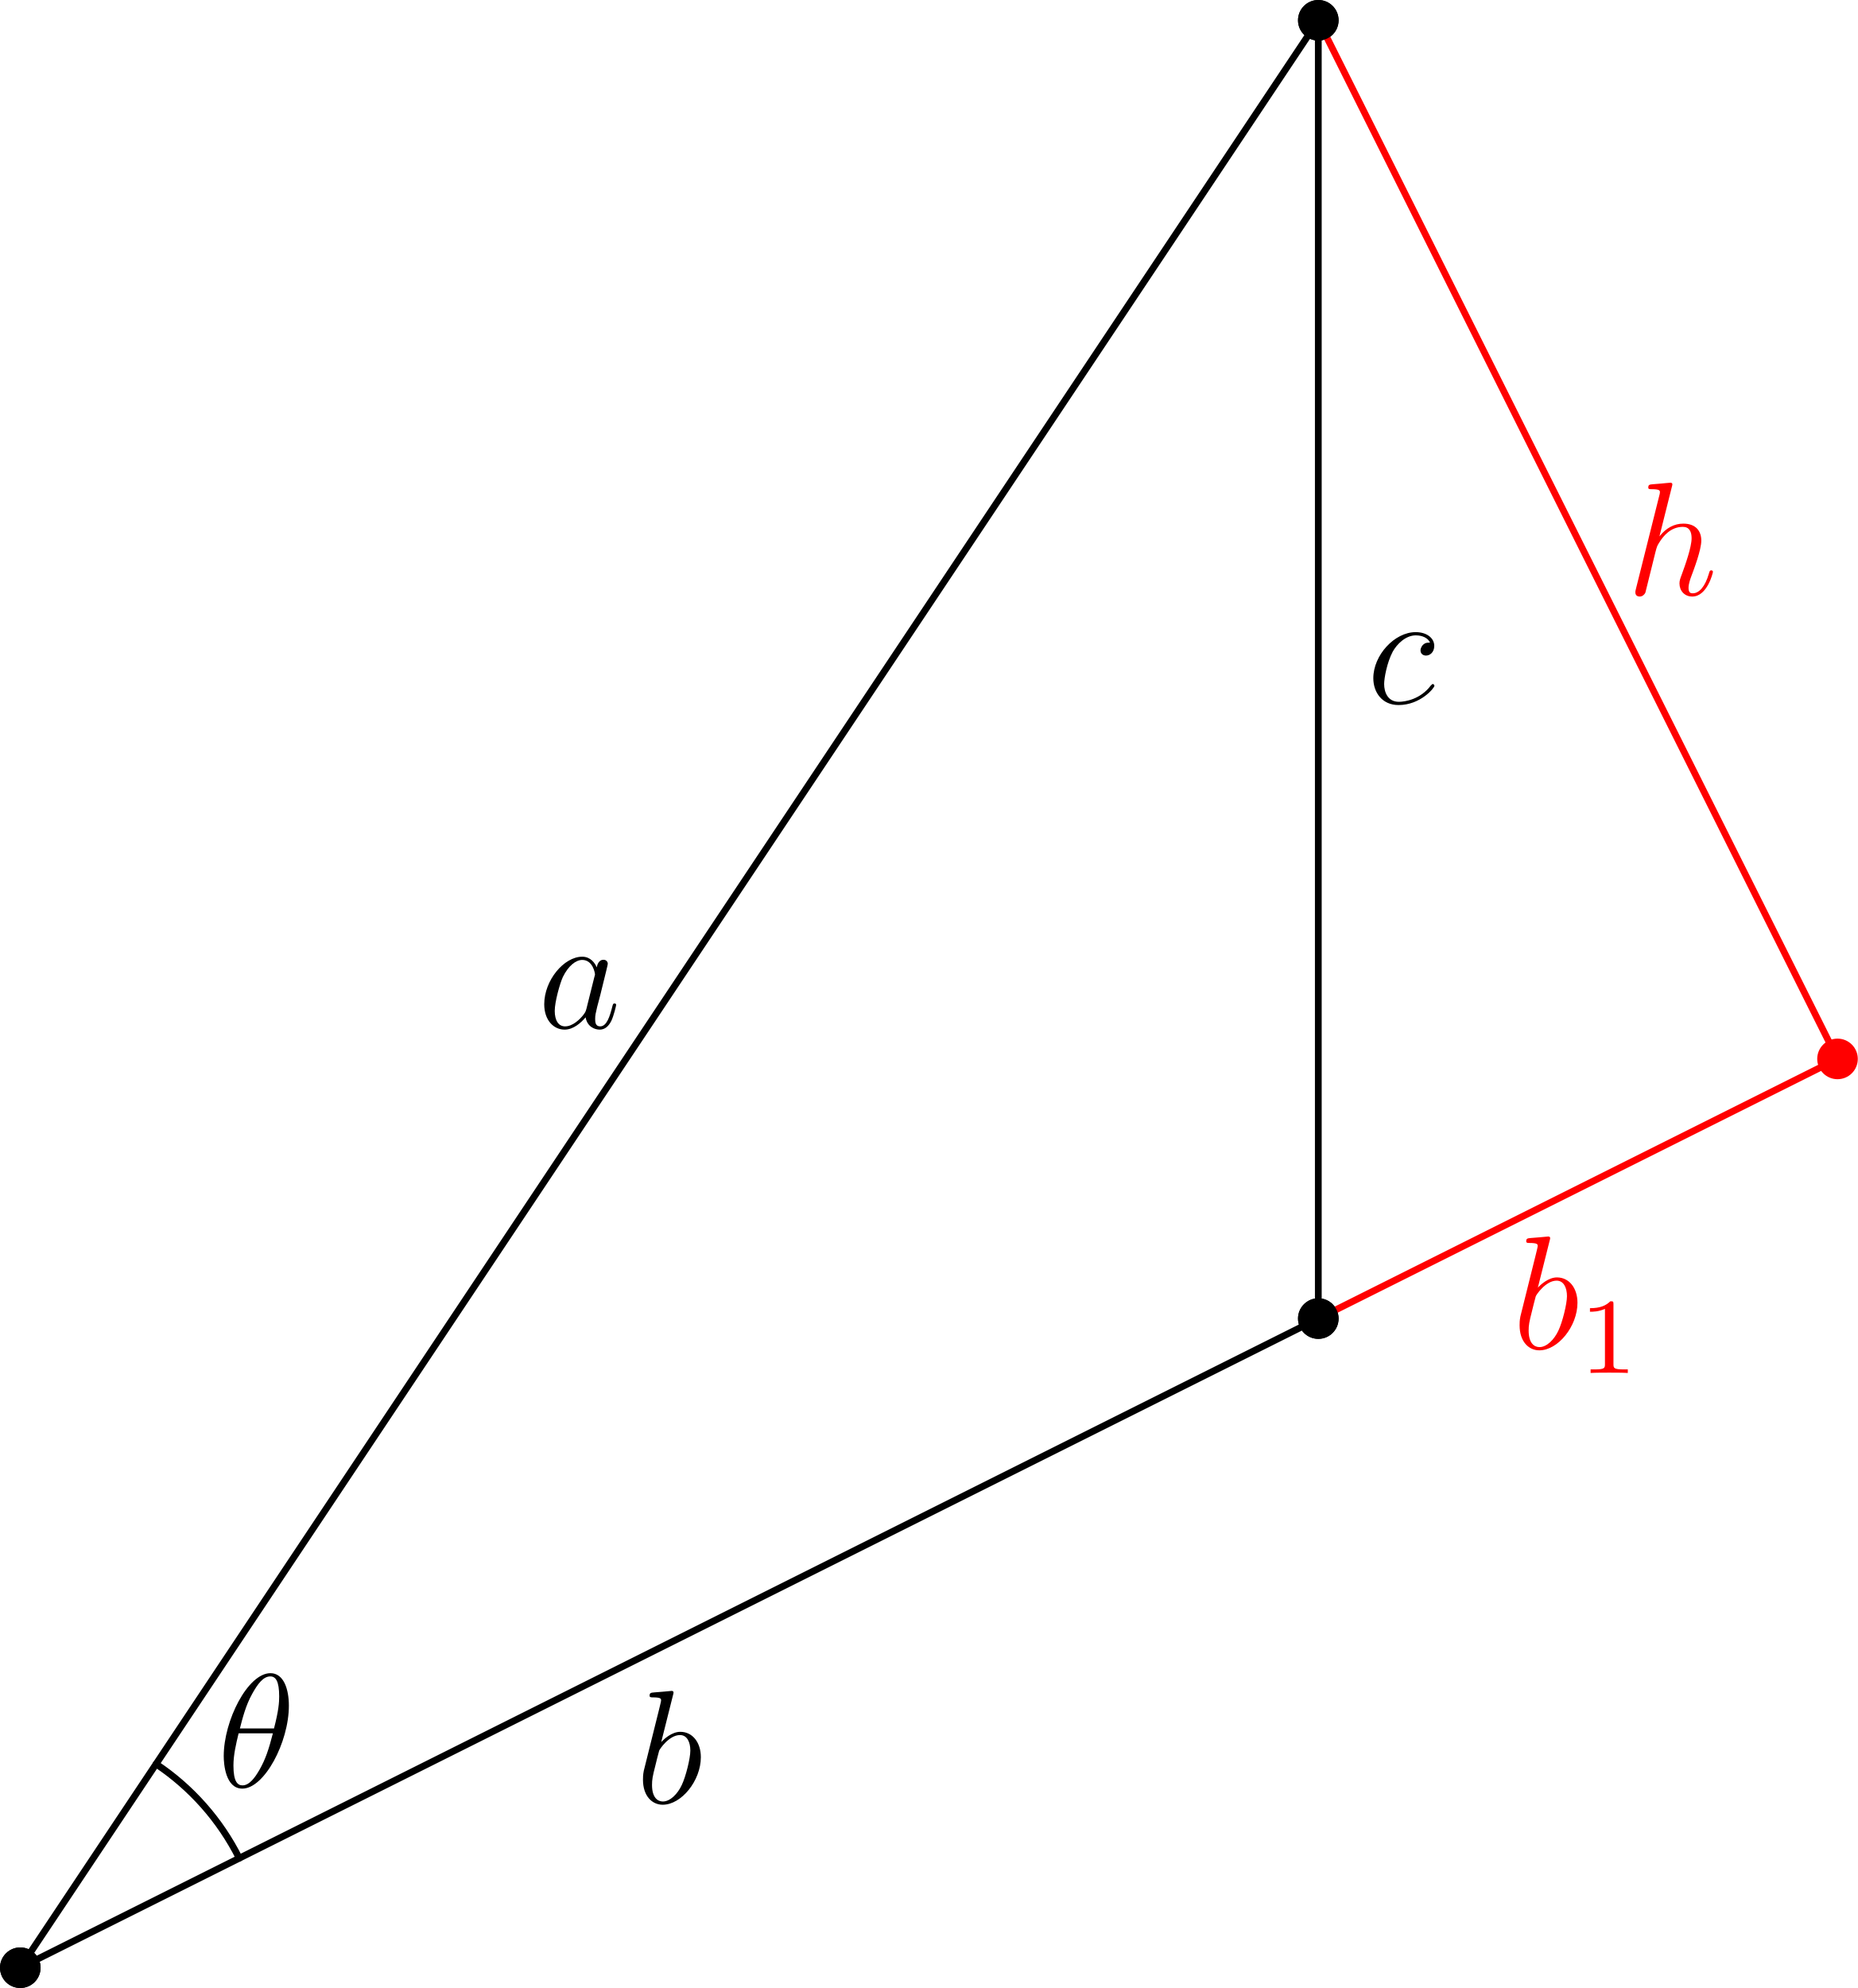
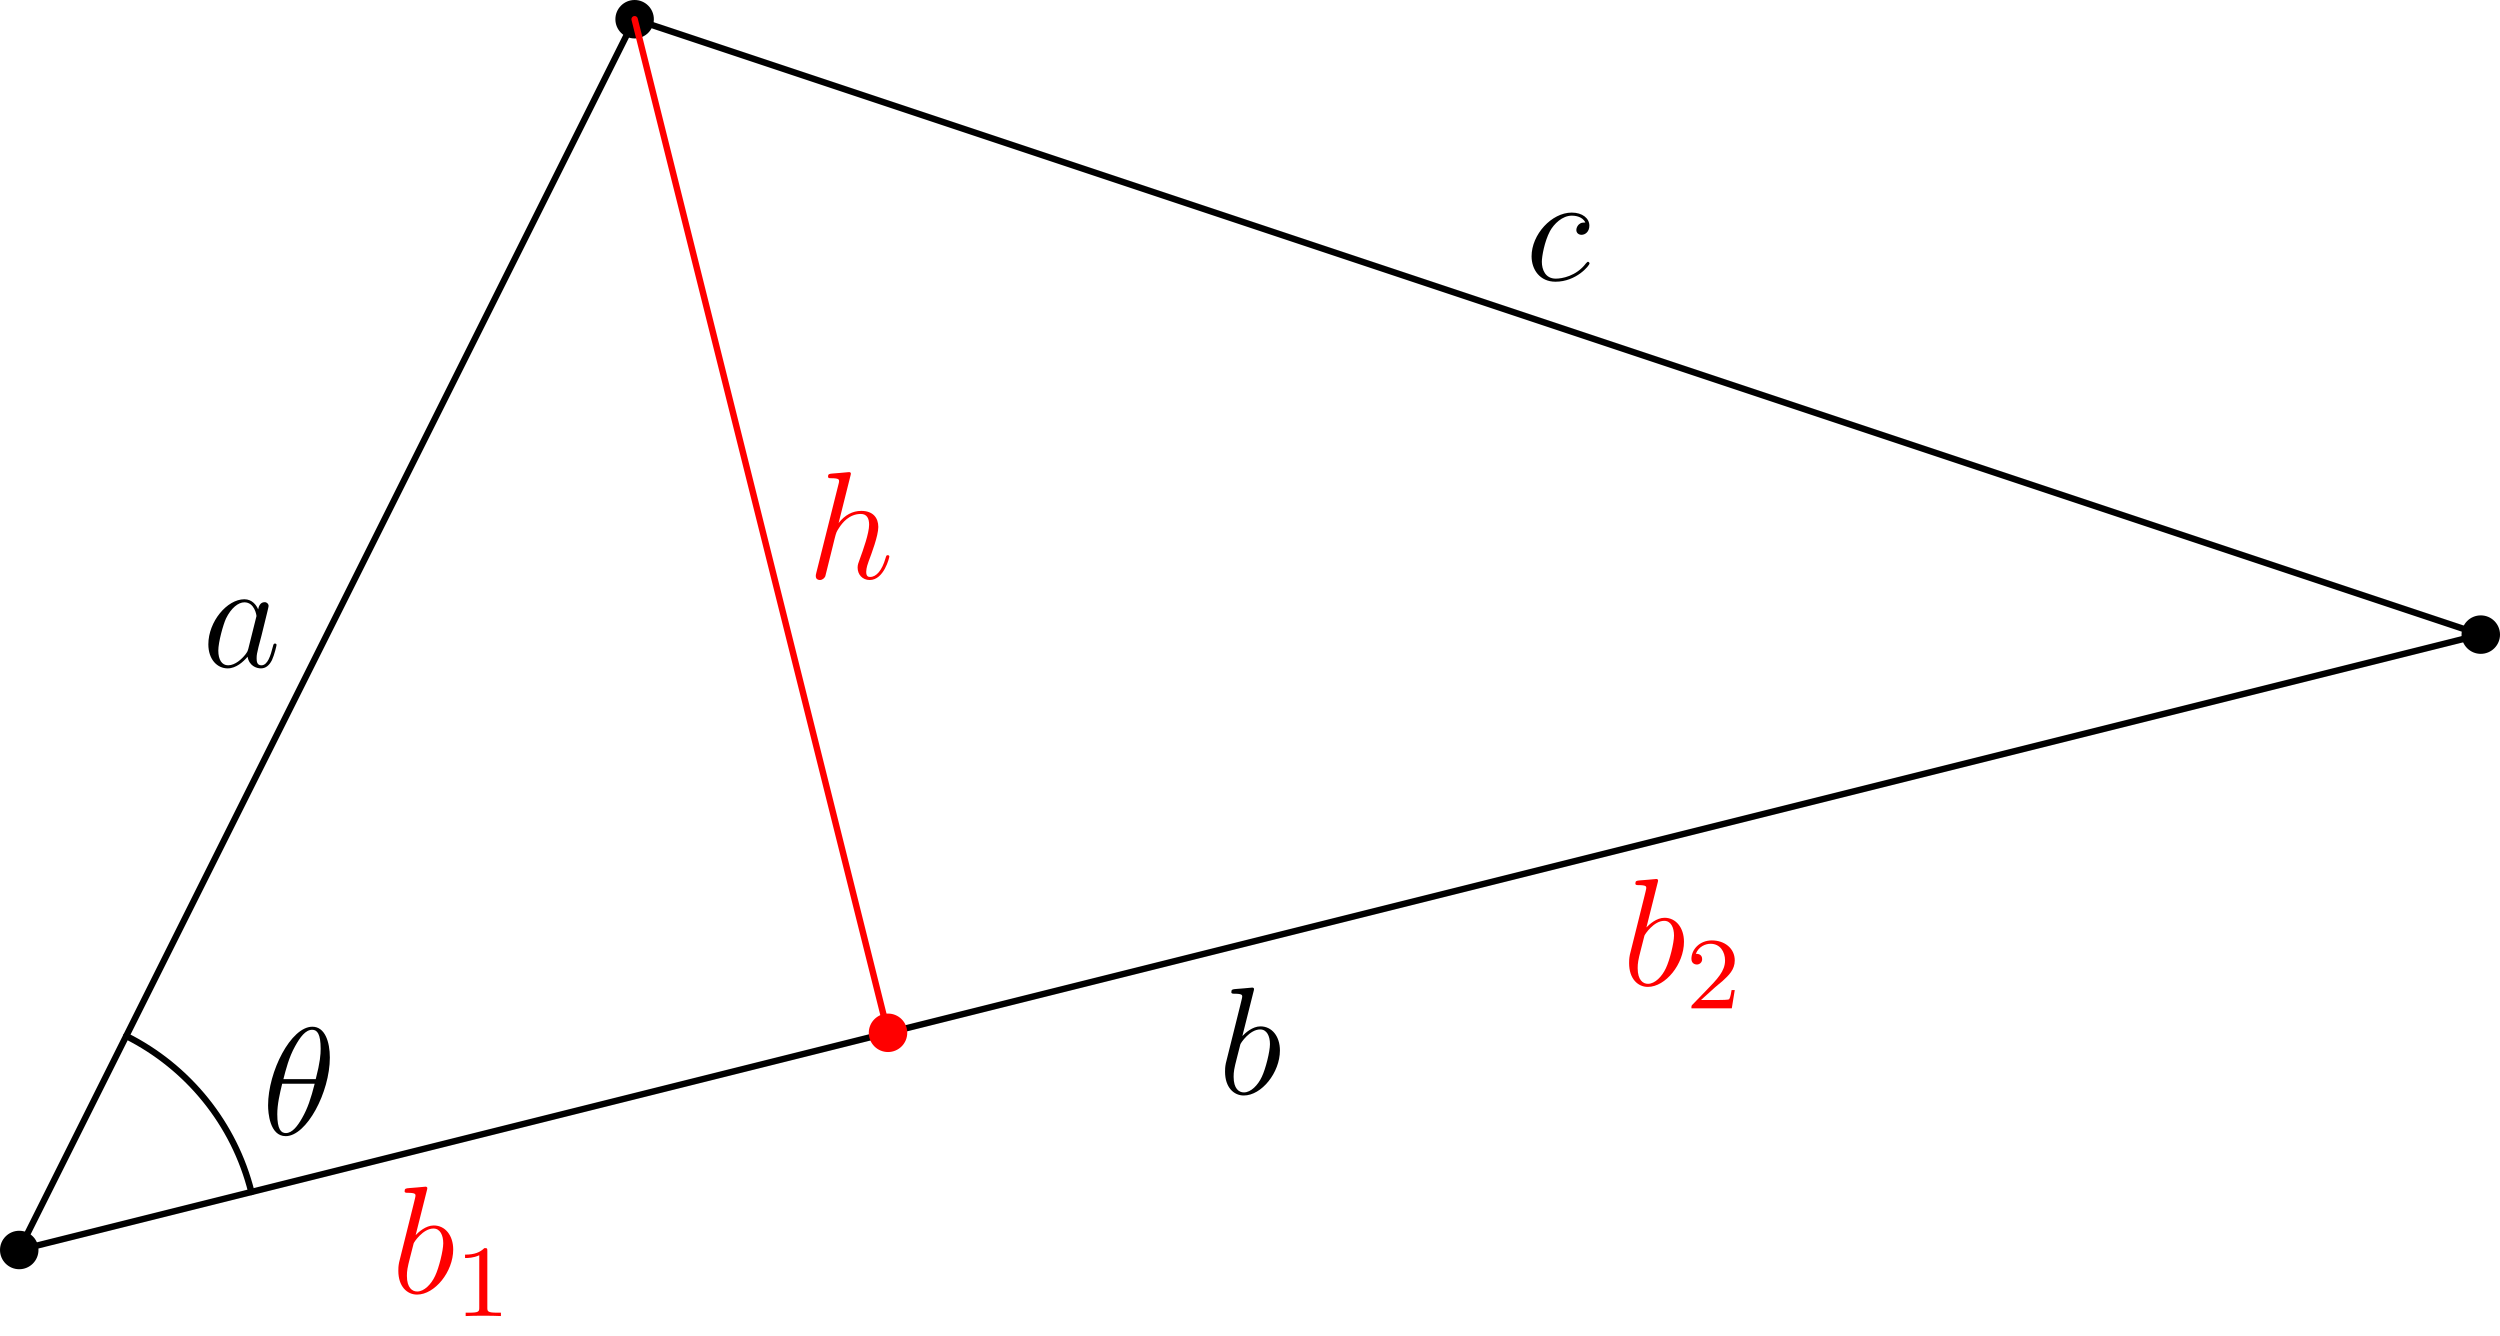
- <svg xmlns="http://www.w3.org/2000/svg" xmlns:xlink="http://www.w3.org/1999/xlink" version="1.1" width="137.4pt" height="147pt" viewBox="56.409 53.858 137.4 147">
+ <svg xmlns="http://www.w3.org/2000/svg" xmlns:xlink="http://www.w3.org/1999/xlink" version="1.1" width="195pt" height="104.207pt" viewBox="56.409 53.858 195 104.207">
  <defs>
    <path id="g1-49" d="M2.503-5.077C2.503-5.292 2.487-5.3 2.271-5.3C1.945-4.981 1.522-4.79 .765-4.79V-4.527C.98-4.527 1.411-4.527 1.873-4.742V-.654C1.873-.359 1.849-.263 1.092-.263H.813V0C1.14-.024 1.825-.024 2.184-.024S3.236-.024 3.563 0V-.263H3.284C2.527-.263 2.503-.359 2.503-.654V-5.077Z" />
+     <path id="g1-50" d="M2.248-1.626C2.375-1.745 2.71-2.008 2.837-2.12C3.332-2.574 3.802-3.013 3.802-3.738C3.802-4.686 3.005-5.3 2.008-5.3C1.052-5.3 .422-4.575 .422-3.866C.422-3.475 .733-3.419 .845-3.419C1.012-3.419 1.259-3.539 1.259-3.842C1.259-4.256 .861-4.256 .765-4.256C.996-4.838 1.53-5.037 1.921-5.037C2.662-5.037 3.045-4.407 3.045-3.738C3.045-2.909 2.463-2.303 1.522-1.339L.518-.303C.422-.215 .422-.199 .422 0H3.571L3.802-1.427H3.555C3.531-1.267 3.467-.869 3.371-.717C3.324-.654 2.718-.654 2.59-.654H1.172L2.248-1.626Z" />
    <path id="g0-18" d="M5.296-6.013C5.296-7.233 4.914-8.416 3.933-8.416C2.26-8.416 .478-4.914 .478-2.283C.478-1.733 .598 .12 1.853 .12C3.479 .12 5.296-3.3 5.296-6.013ZM1.674-4.328C1.853-5.033 2.104-6.037 2.582-6.886C2.977-7.603 3.395-8.177 3.921-8.177C4.316-8.177 4.579-7.843 4.579-6.695C4.579-6.265 4.543-5.667 4.196-4.328H1.674ZM4.113-3.969C3.814-2.798 3.563-2.044 3.132-1.291C2.786-.681 2.367-.12 1.865-.12C1.494-.12 1.196-.406 1.196-1.59C1.196-2.367 1.387-3.18 1.578-3.969H4.113Z" />
    <path id="g0-97" d="M3.599-1.423C3.539-1.219 3.539-1.196 3.371-.968C3.108-.634 2.582-.12 2.02-.12C1.53-.12 1.255-.562 1.255-1.267C1.255-1.925 1.626-3.264 1.853-3.766C2.26-4.603 2.821-5.033 3.288-5.033C4.077-5.033 4.232-4.053 4.232-3.957C4.232-3.945 4.196-3.79 4.184-3.766L3.599-1.423ZM4.364-4.483C4.232-4.794 3.909-5.272 3.288-5.272C1.937-5.272 .478-3.527 .478-1.757C.478-.574 1.172 .12 1.985 .12C2.642 .12 3.204-.395 3.539-.789C3.658-.084 4.22 .12 4.579 .12S5.224-.096 5.44-.526C5.631-.933 5.798-1.662 5.798-1.71C5.798-1.769 5.75-1.817 5.679-1.817C5.571-1.817 5.559-1.757 5.511-1.578C5.332-.873 5.105-.12 4.615-.12C4.268-.12 4.244-.43 4.244-.669C4.244-.944 4.28-1.076 4.388-1.542C4.471-1.841 4.531-2.104 4.627-2.451C5.069-4.244 5.177-4.674 5.177-4.746C5.177-4.914 5.045-5.045 4.866-5.045C4.483-5.045 4.388-4.627 4.364-4.483Z" />
    <path id="g0-98" d="M2.762-7.998C2.774-8.046 2.798-8.118 2.798-8.177C2.798-8.297 2.678-8.297 2.654-8.297C2.642-8.297 2.212-8.261 1.997-8.237C1.793-8.225 1.614-8.201 1.399-8.189C1.112-8.165 1.028-8.153 1.028-7.938C1.028-7.819 1.148-7.819 1.267-7.819C1.877-7.819 1.877-7.711 1.877-7.592C1.877-7.508 1.781-7.161 1.733-6.946L1.447-5.798C1.327-5.32 .646-2.606 .598-2.391C.538-2.092 .538-1.889 .538-1.733C.538-.514 1.219 .12 1.997 .12C3.383 .12 4.818-1.662 4.818-3.395C4.818-4.495 4.196-5.272 3.3-5.272C2.678-5.272 2.116-4.758 1.889-4.519L2.762-7.998ZM2.008-.12C1.626-.12 1.207-.406 1.207-1.339C1.207-1.733 1.243-1.961 1.459-2.798C1.494-2.953 1.686-3.718 1.733-3.873C1.757-3.969 2.463-5.033 3.276-5.033C3.802-5.033 4.041-4.507 4.041-3.885C4.041-3.312 3.706-1.961 3.407-1.339C3.108-.693 2.558-.12 2.008-.12Z" />
    <path id="g0-99" d="M4.674-4.495C4.447-4.495 4.34-4.495 4.172-4.352C4.101-4.292 3.969-4.113 3.969-3.921C3.969-3.682 4.148-3.539 4.376-3.539C4.663-3.539 4.985-3.778 4.985-4.256C4.985-4.83 4.435-5.272 3.61-5.272C2.044-5.272 .478-3.563 .478-1.865C.478-.825 1.124 .12 2.343 .12C3.969 .12 4.997-1.148 4.997-1.303C4.997-1.375 4.926-1.435 4.878-1.435C4.842-1.435 4.83-1.423 4.722-1.315C3.957-.299 2.821-.12 2.367-.12C1.542-.12 1.279-.837 1.279-1.435C1.279-1.853 1.482-3.013 1.913-3.826C2.224-4.388 2.869-5.033 3.622-5.033C3.778-5.033 4.435-5.009 4.674-4.495Z" />
    <path id="g0-104" d="M3.359-7.998C3.371-8.046 3.395-8.118 3.395-8.177C3.395-8.297 3.276-8.297 3.252-8.297C3.24-8.297 2.654-8.249 2.594-8.237C2.391-8.225 2.212-8.201 1.997-8.189C1.698-8.165 1.614-8.153 1.614-7.938C1.614-7.819 1.71-7.819 1.877-7.819C2.463-7.819 2.475-7.711 2.475-7.592C2.475-7.52 2.451-7.424 2.439-7.388L.705-.466C.658-.287 .658-.263 .658-.191C.658 .072 .861 .12 .98 .12C1.184 .12 1.339-.036 1.399-.167L1.937-2.331C1.997-2.594 2.068-2.845 2.128-3.108C2.26-3.61 2.26-3.622 2.487-3.969S3.252-5.033 4.172-5.033C4.651-5.033 4.818-4.674 4.818-4.196C4.818-3.527 4.352-2.224 4.089-1.506C3.981-1.219 3.921-1.064 3.921-.849C3.921-.311 4.292 .12 4.866 .12C5.978 .12 6.396-1.638 6.396-1.71C6.396-1.769 6.348-1.817 6.276-1.817C6.169-1.817 6.157-1.781 6.097-1.578C5.822-.622 5.38-.12 4.902-.12C4.782-.12 4.591-.132 4.591-.514C4.591-.825 4.734-1.207 4.782-1.339C4.997-1.913 5.535-3.324 5.535-4.017C5.535-4.734 5.117-5.272 4.208-5.272C3.527-5.272 2.929-4.949 2.439-4.328L3.359-7.998Z" />
  </defs>
  <g id="page1">
-     <g transform="matrix(0.996264 0 0 0.996264 57.9094 199.358)">
-       <circle cx="96.36" cy="-48.18" fill="#000000" r="1.506" />
+     <g transform="matrix(0.996264 0 0 0.996264 57.9094 151.358)">
+       <circle cx="192.72" cy="-48.18" fill="#000000" r="1.506" />
    </g>
-     <g transform="matrix(0.996264 0 0 0.996264 57.9094 199.358)">
-       <circle cx="96.36" cy="-144.54" fill="#000000" r="1.506" />
+     <g transform="matrix(0.996264 0 0 0.996264 57.9094 151.358)">
+       <circle cx="48.18" cy="-96.36" fill="#000000" r="1.506" />
    </g>
-     <g transform="matrix(0.996264 0 0 0.996264 57.9094 199.358)">
+     <g transform="matrix(0.996264 0 0 0.996264 57.9094 151.358)">
      <circle cx="0" cy="-0" fill="#000000" r="1.506" />
    </g>
-     <g transform="matrix(0.996264 0 0 0.996264 57.9094 199.358)">
-       <path d="M 96.36 -48.18L 96.36 -144.54L 0 0L 96.36 -48.18Z" fill="none" stroke="#000000" stroke-linecap="round" stroke-linejoin="round" stroke-miterlimit="10.037" stroke-width="0.502" />
+     <g transform="matrix(0.996264 0 0 0.996264 57.9094 151.358)">
+       <path d="M 192.72 -48.18L 48.18 -96.36L 0 0L 192.72 -48.18Z" fill="none" stroke="#000000" stroke-linecap="round" stroke-linejoin="round" stroke-miterlimit="10.037" stroke-width="0.502" />
    </g>
-     <use x="96.182" y="129.872" xlink:href="#g0-97" />
-     <use x="103.425" y="187.187" xlink:href="#g0-98" />
-     <use x="157.5" y="105.872" xlink:href="#g0-99" />
-     <g transform="matrix(0.996264 0 0 0.996264 57.9094 199.358)">
-       <path d="M 16.255 -8.128C 14.836 -10.961 12.698 -13.371 10.08 -15.12" fill="none" stroke="#000000" stroke-linecap="round" stroke-linejoin="round" stroke-miterlimit="10.037" stroke-width="0.502" />
+     <use x="72.182" y="105.872" xlink:href="#g0-97" />
+     <use x="151.425" y="139.187" xlink:href="#g0-98" />
+     <use x="175.394" y="75.712" xlink:href="#g0-99" />
+     <g transform="matrix(0.996264 0 0 0.996264 57.9094 151.358)">
+       <path d="M 18.174 -4.544C 16.84 -9.896 13.204 -14.338 8.378 -16.755" fill="none" stroke="#000000" stroke-linecap="round" stroke-linejoin="round" stroke-miterlimit="10.037" stroke-width="0.502" />
    </g>
-     <use x="72.478" y="185.995" xlink:href="#g0-18" />
-     <g transform="matrix(0.996264 0 0 0.996264 57.9094 199.358)">
-       <circle cx="134.904" cy="-67.452" fill="#ff0000" r="1.506" />
+     <use x="76.841" y="142.358" xlink:href="#g0-18" />
+     <g transform="matrix(0.996264 0 0 0.996264 57.9094 151.358)">
+       <circle cx="68.019" cy="-17.005" fill="#ff0000" r="1.506" />
    </g>
-     <g transform="matrix(0.996264 0 0 0.996264 57.9094 199.358)">
-       <path d="M 96.36 -48.18L 134.904 -67.452" fill="none" stroke="#ff0000" stroke-linecap="round" stroke-linejoin="round" stroke-miterlimit="10.037" stroke-width="0.502" />
-     </g>
-     <g transform="matrix(0.996264 0 0 0.996264 57.9094 199.358)">
-       <path d="M 134.904 -67.452L 96.36 -144.54" fill="none" stroke="#ff0000" stroke-linecap="round" stroke-linejoin="round" stroke-miterlimit="10.037" stroke-width="0.502" />
+     <g transform="matrix(0.996264 0 0 0.996264 57.9094 151.358)">
+       <path d="M 48.18 -96.36L 68.019 -17.005" fill="none" stroke="#ff0000" stroke-linecap="round" stroke-linejoin="round" stroke-miterlimit="10.037" stroke-width="0.502" />
    </g>
    <g fill="#f00">
-       <use x="176.7" y="97.849" xlink:href="#g0-104" />
-       <use x="168.259" y="153.587" xlink:href="#g0-98" />
-       <use x="173.236" y="155.38" xlink:href="#g1-49" />
-     </g>
-     <g transform="matrix(0.996264 0 0 0.996264 57.9094 199.358)">
-       <circle cx="96.36" cy="-48.18" fill="#000000" r="1.506" />
-     </g>
-     <g transform="matrix(0.996264 0 0 0.996264 57.9094 199.358)">
-       <circle cx="96.36" cy="-144.54" fill="#000000" r="1.506" />
-     </g>
-     <g transform="matrix(0.996264 0 0 0.996264 57.9094 199.358)">
-       <circle cx="0" cy="-0" fill="#000000" r="1.506" />
+       <use x="119.382" y="98.979" xlink:href="#g0-104" />
+       <use x="86.941" y="154.716" xlink:href="#g0-98" />
+       <use x="91.918" y="156.51" xlink:href="#g1-49" />
+       <use x="182.941" y="130.716" xlink:href="#g0-98" />
+       <use x="187.918" y="132.51" xlink:href="#g1-50" />
    </g>
  </g>
</svg>
